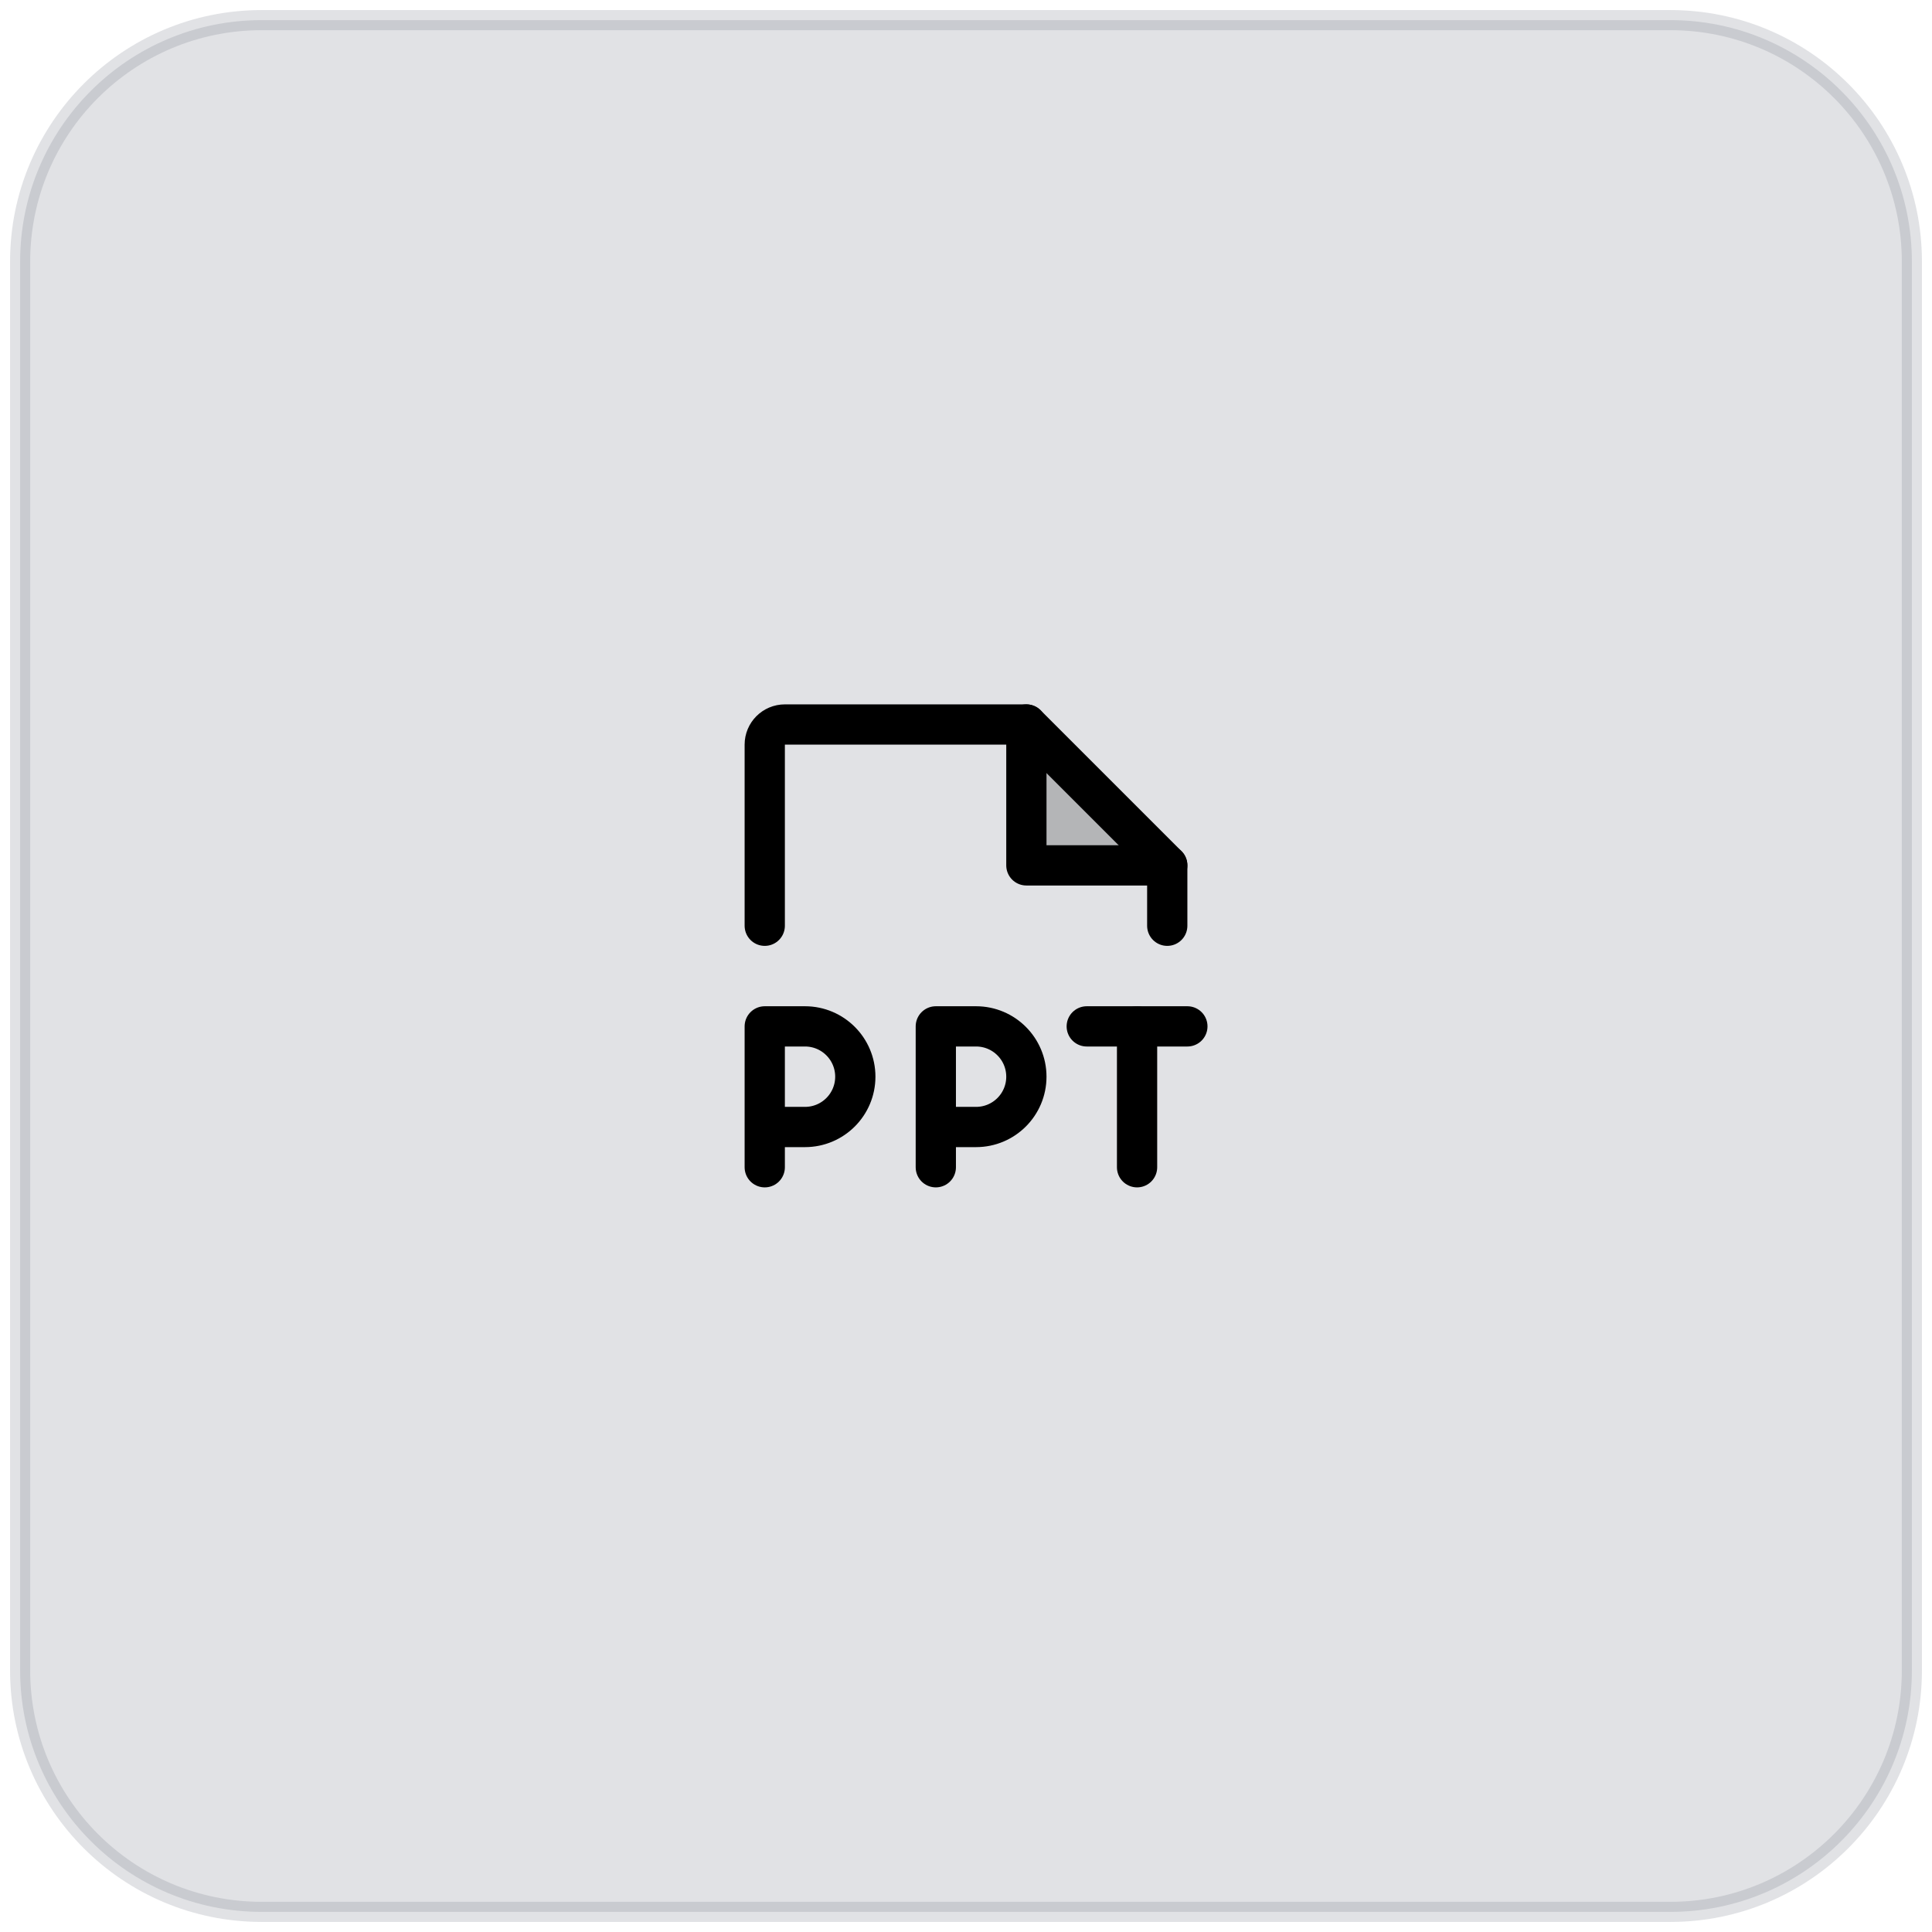
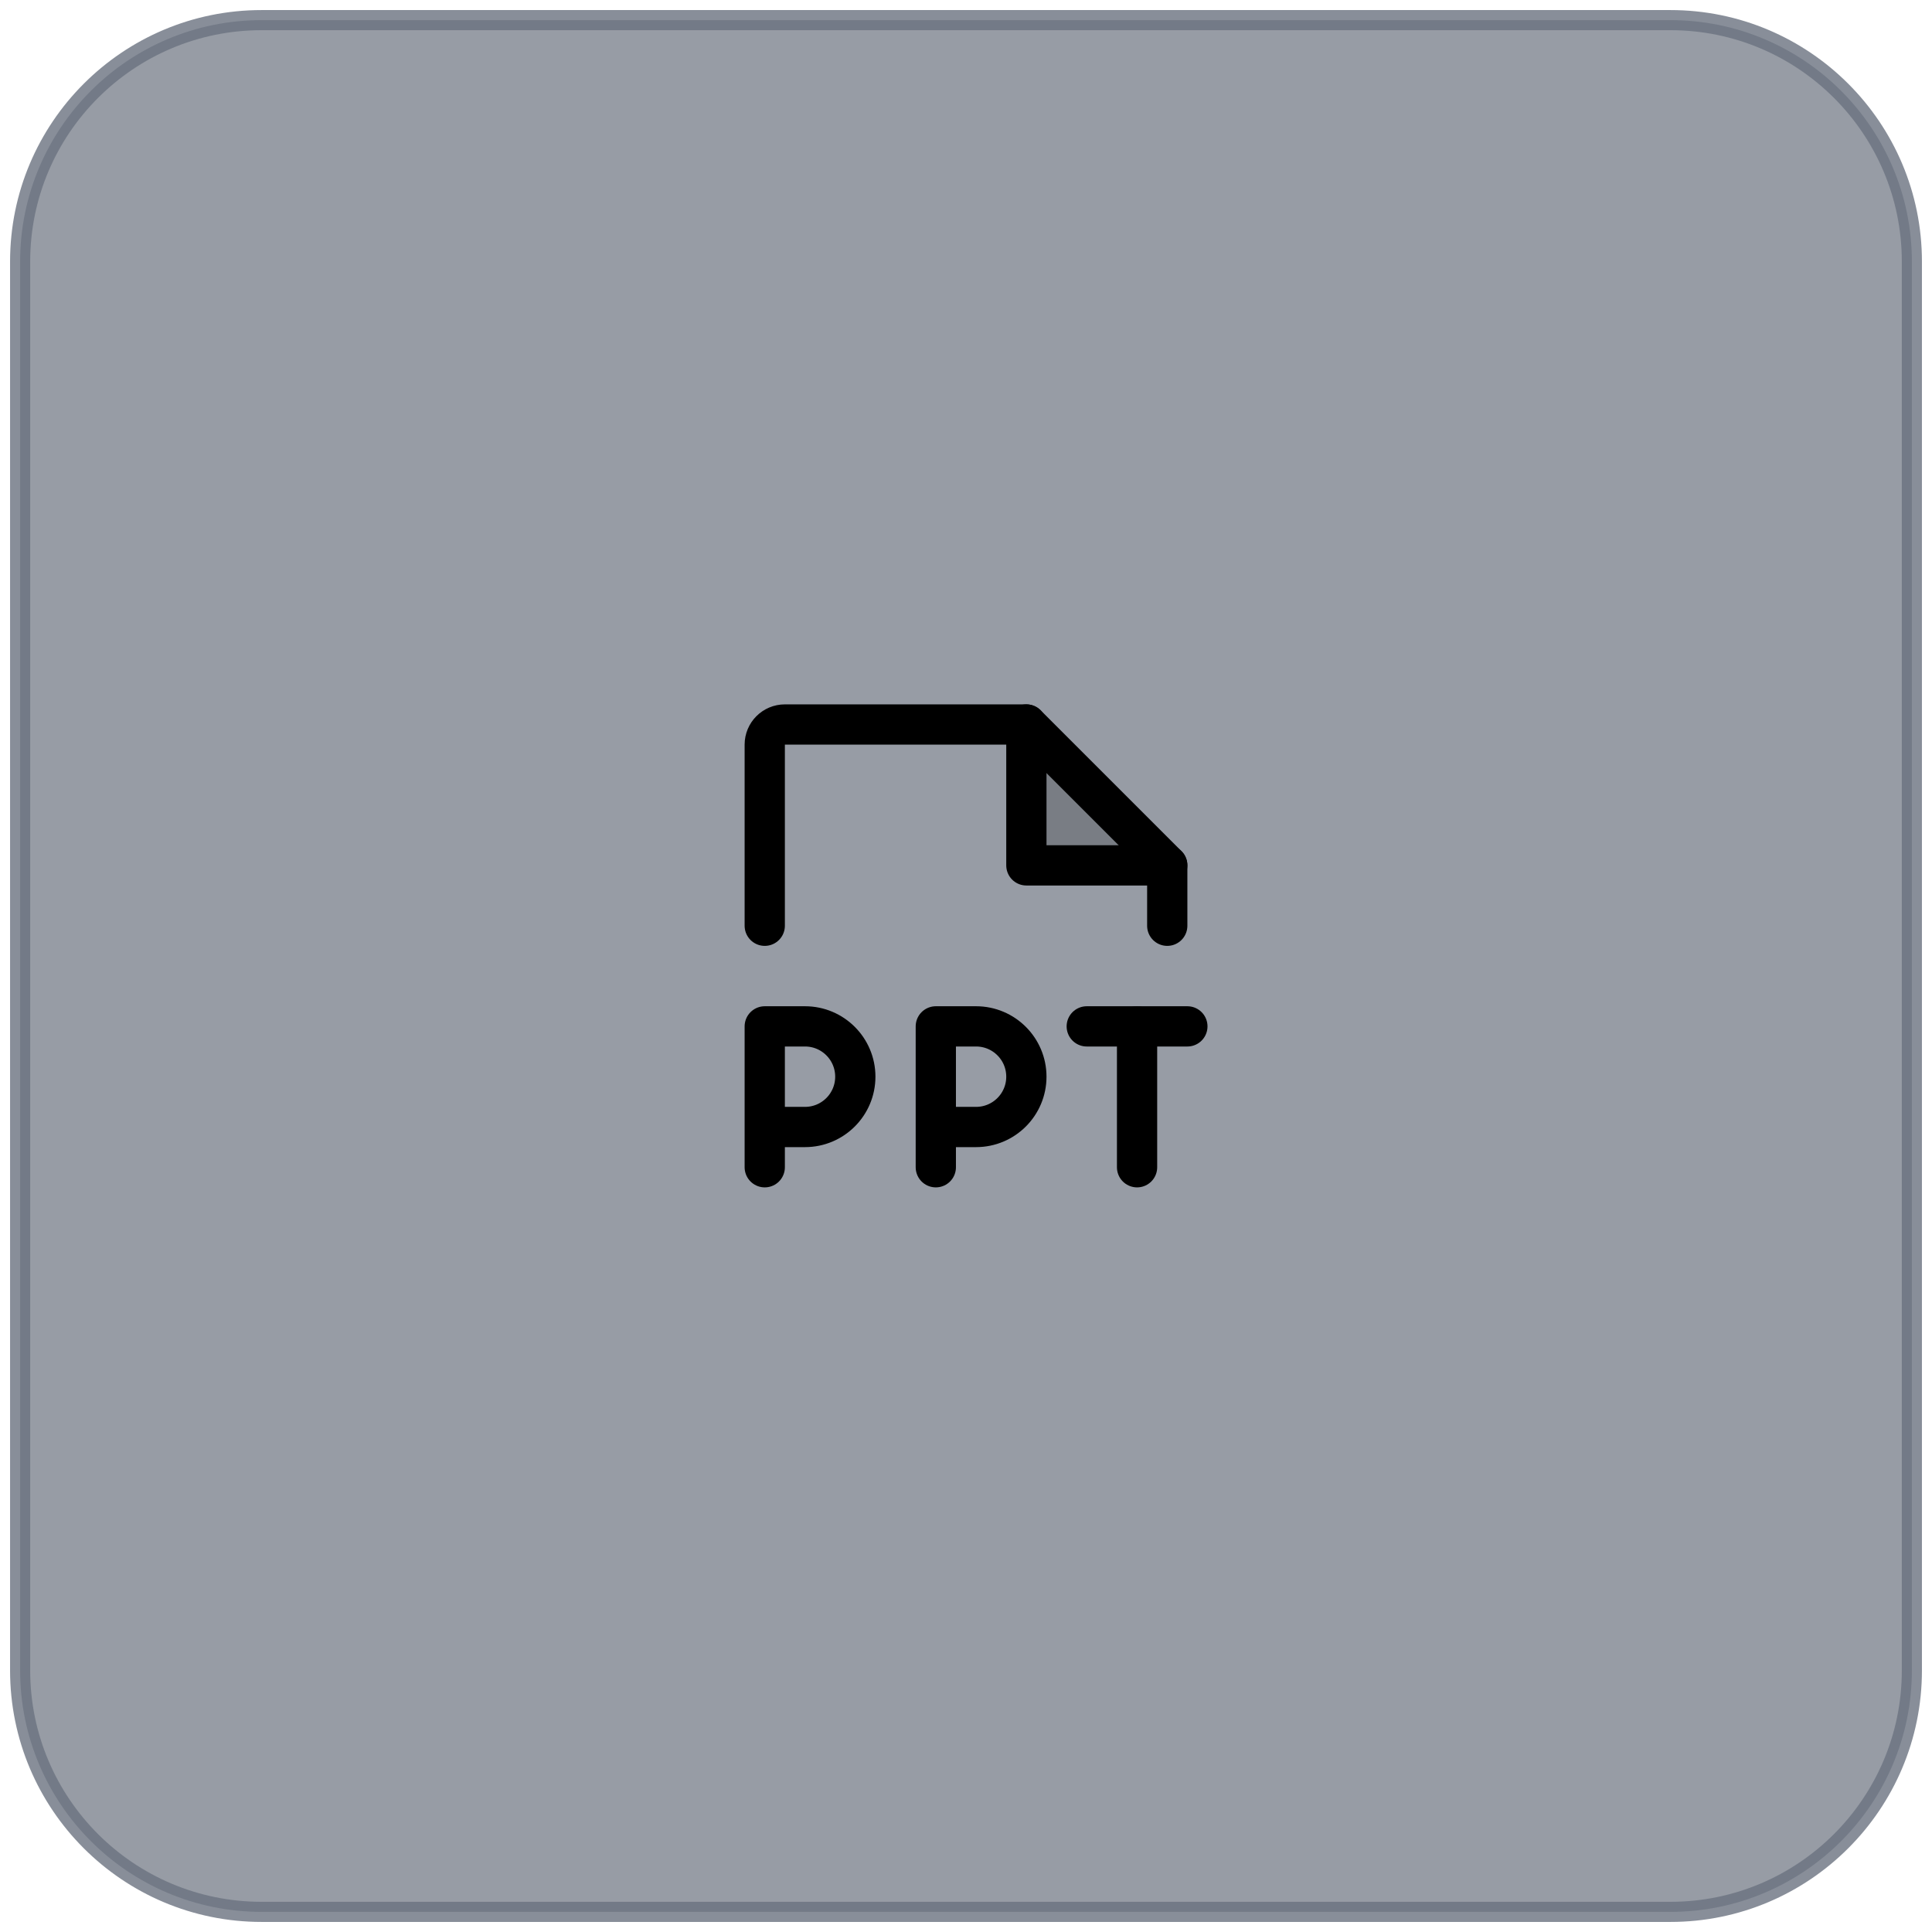
<svg xmlns="http://www.w3.org/2000/svg" width="96" height="96" style="box-shadow: 0 1px 2px 0 rgba(0, 0, 0, 0.05);">
-   <rect x="1" y="1" width="94" height="94" fill="rgba(107, 114, 128, 0.2)" stroke="rgba(107, 114, 128, 0.2)" rx="12" ry="12" />
+   <rect x="1" y="1" width="94" height="94" fill="rgba(107, 114, 128, 0.7)" stroke="rgba(107, 114, 128, 0.8)" rx="12" ry="12" />
  <svg x="32" y="32" width="32" height="32" viewBox="0 0 256 256">
    <rect width="256" height="256" fill="none" />
    <line x1="216" y1="152" x2="176" y2="152" fill="none" stroke="currentColor" stroke-linecap="round" stroke-linejoin="round" stroke-width="16" />
    <line x1="196" y1="152" x2="196" y2="208" fill="none" stroke="currentColor" stroke-linecap="round" stroke-linejoin="round" stroke-width="16" />
    <path d="M48,192H64a20,20,0,0,0,0-40H48v56" fill="none" stroke="currentColor" stroke-linecap="round" stroke-linejoin="round" stroke-width="16" />
    <path d="M116,192h16a20,20,0,0,0,0-40H116v56" fill="none" stroke="currentColor" stroke-linecap="round" stroke-linejoin="round" stroke-width="16" />
    <polygon points="152 32 152 88 208 88 152 32" opacity="0.2" />
    <path d="M48,112V40a8,8,0,0,1,8-8h96l56,56v24" fill="none" stroke="currentColor" stroke-linecap="round" stroke-linejoin="round" stroke-width="16" />
    <polyline points="152 32 152 88 208 88" fill="none" stroke="currentColor" stroke-linecap="round" stroke-linejoin="round" stroke-width="16" />
  </svg>
</svg>
